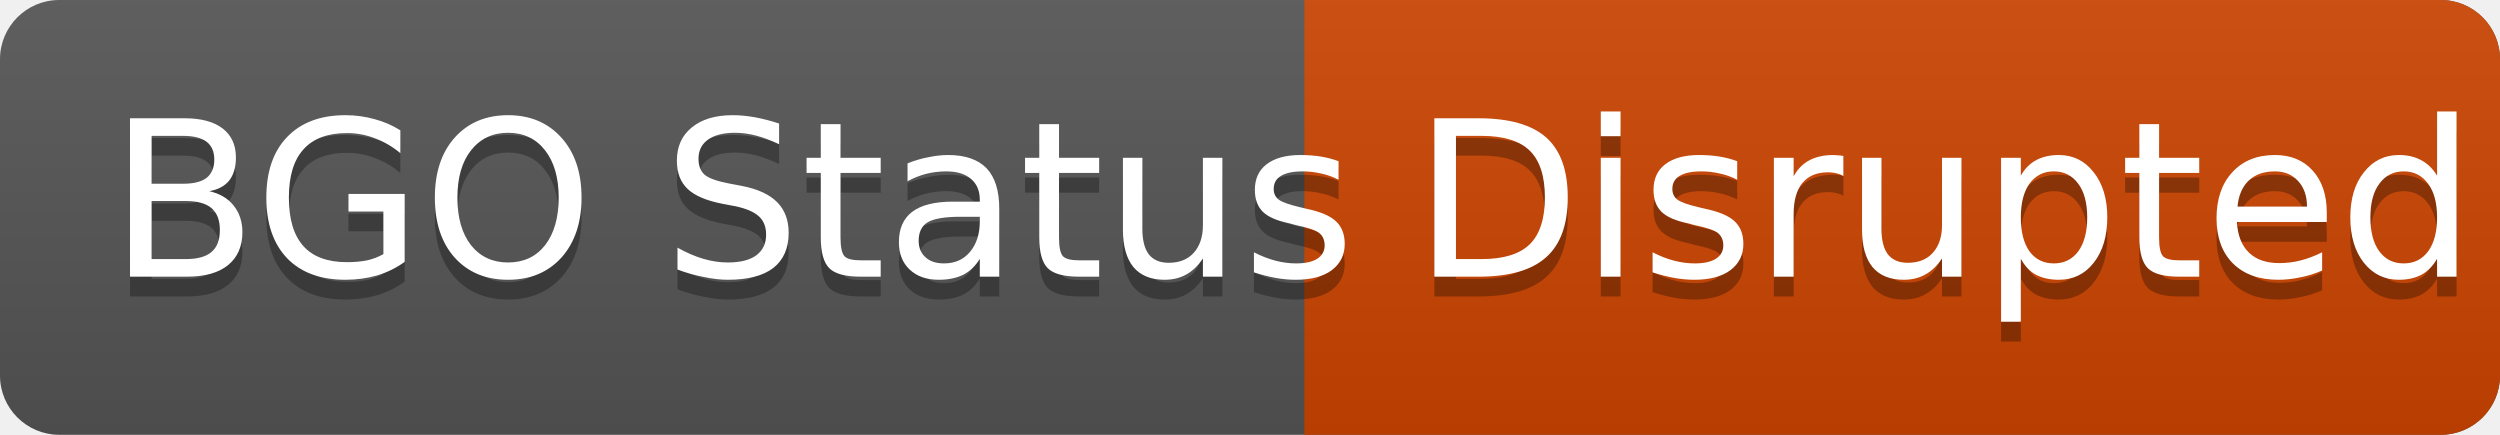
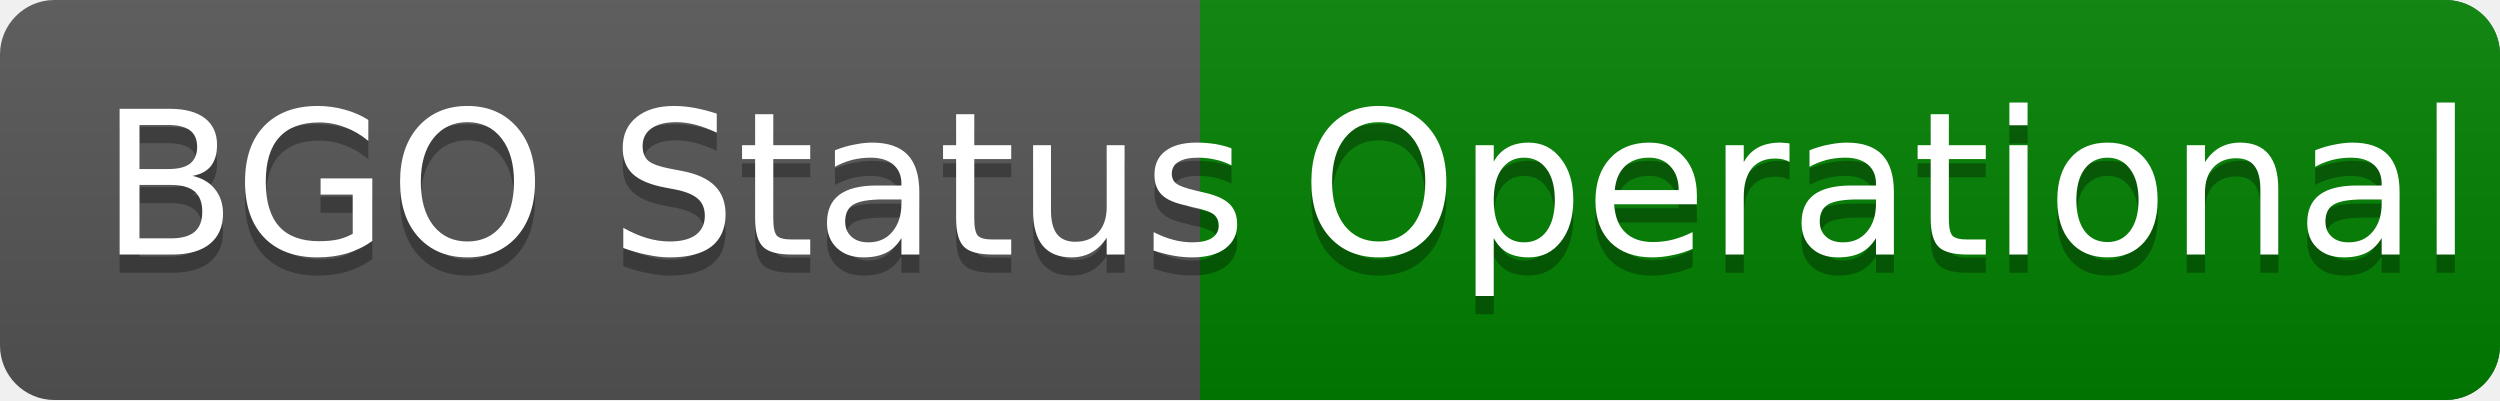
- <svg xmlns="http://www.w3.org/2000/svg" height="2em" width="23ex" font-family="DejaVu Sans,Verdana,Geneva,sans-serif" font-size="11">
+ <svg xmlns="http://www.w3.org/2000/svg" height="2em" width="25ex" font-family="DejaVu Sans,Verdana,Geneva,sans-serif" font-size="11">
  <linearGradient id="b" x2="0" y2="100%">
    <stop offset="0" stop-color="#bbb" stop-opacity=".1" />
    <stop offset="1" stop-opacity=".1" />
  </linearGradient>
  <clipPath id="a">
    <rect width="100%" height="100%" rx="3" fill="#fff" />
  </clipPath>
  <g clip-path="url(#a)" fill="#fff">
    <rect x="0" y="0" width="100%" height="100%" fill="#555" />
-     <rect x="12ex" y="0" height="100%" width="100%" fill="#c40" />
+     <rect x="12ex" y="0" height="100%" width="100%" fill="green" />
    <rect x="0" y="0" width="100%" height="100%" fill="url(#b)" />
    <text x="1ex" y="15" fill="#010101" fill-opacity=".3">BGO Status</text>
    <text x="1ex" y="14">BGO Status</text>
-     <text x="13ex" y="15" fill="#010101" fill-opacity=".3">Disrupted</text>
-     <text x="13ex" y="14">Disrupted</text>
+     <text x="13ex" y="15" fill="#010101" fill-opacity=".3">Operational</text>
+     <text x="13ex" y="14">Operational</text>
  </g>
</svg>
